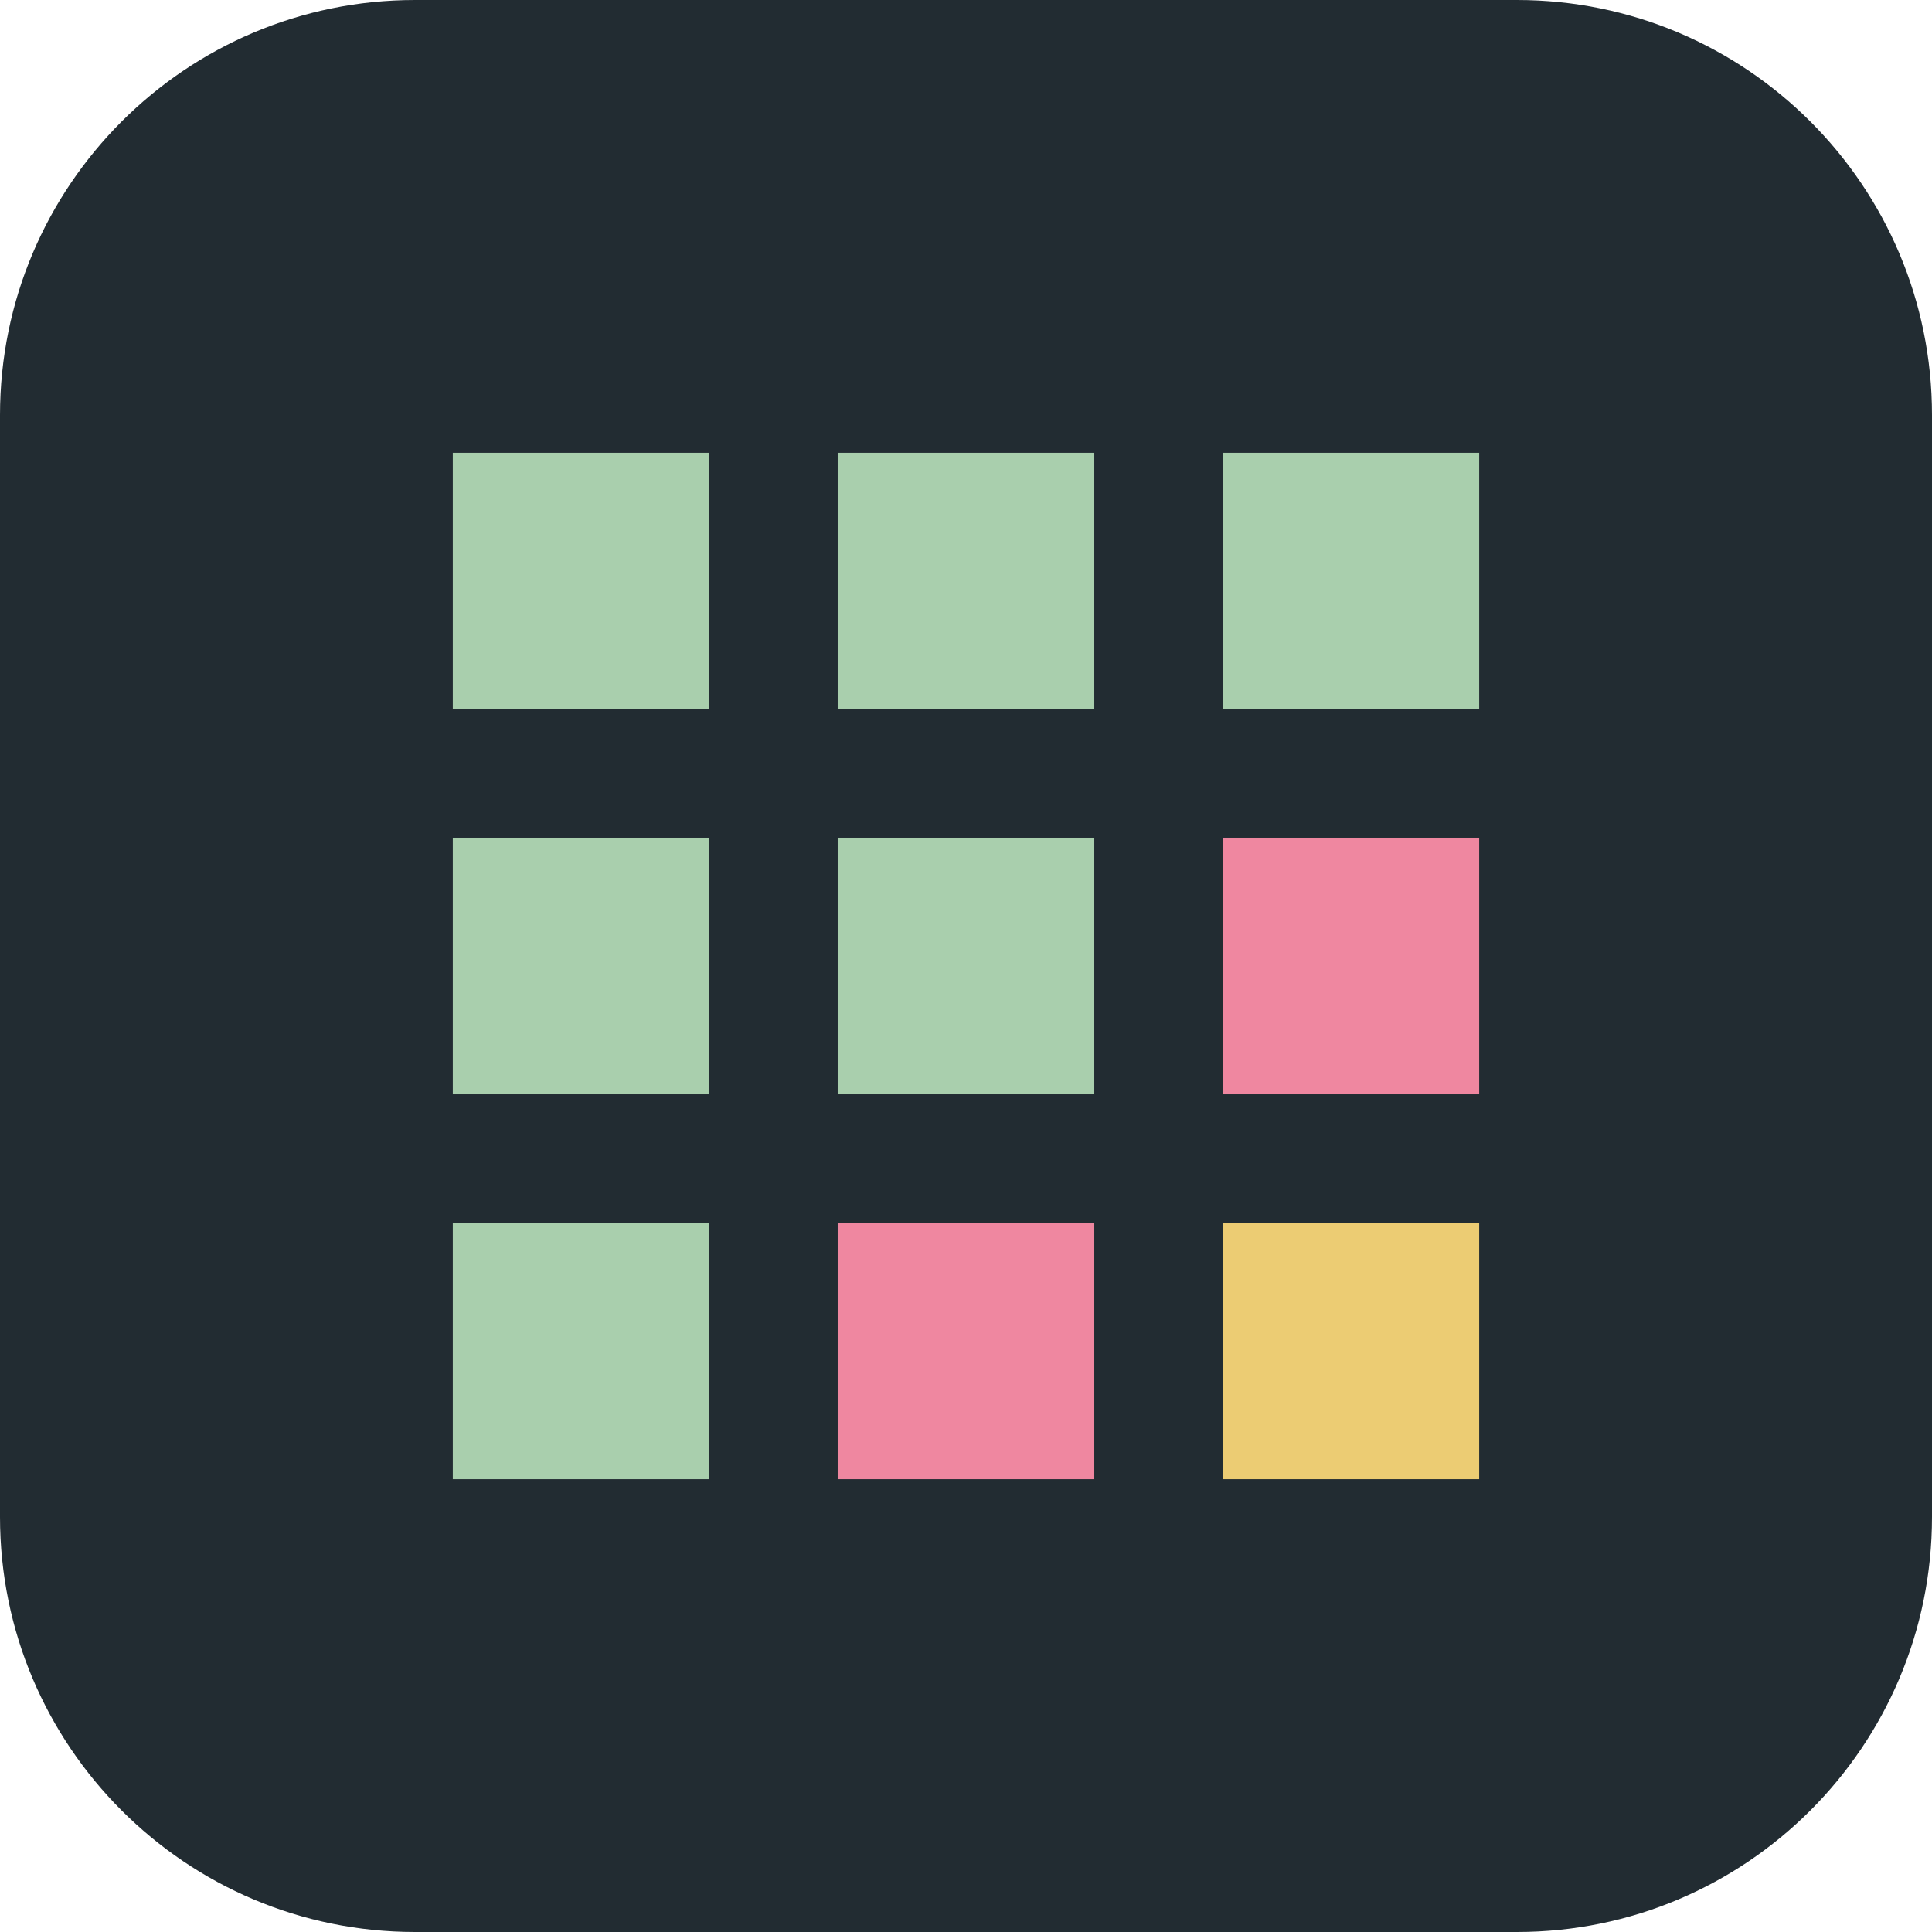
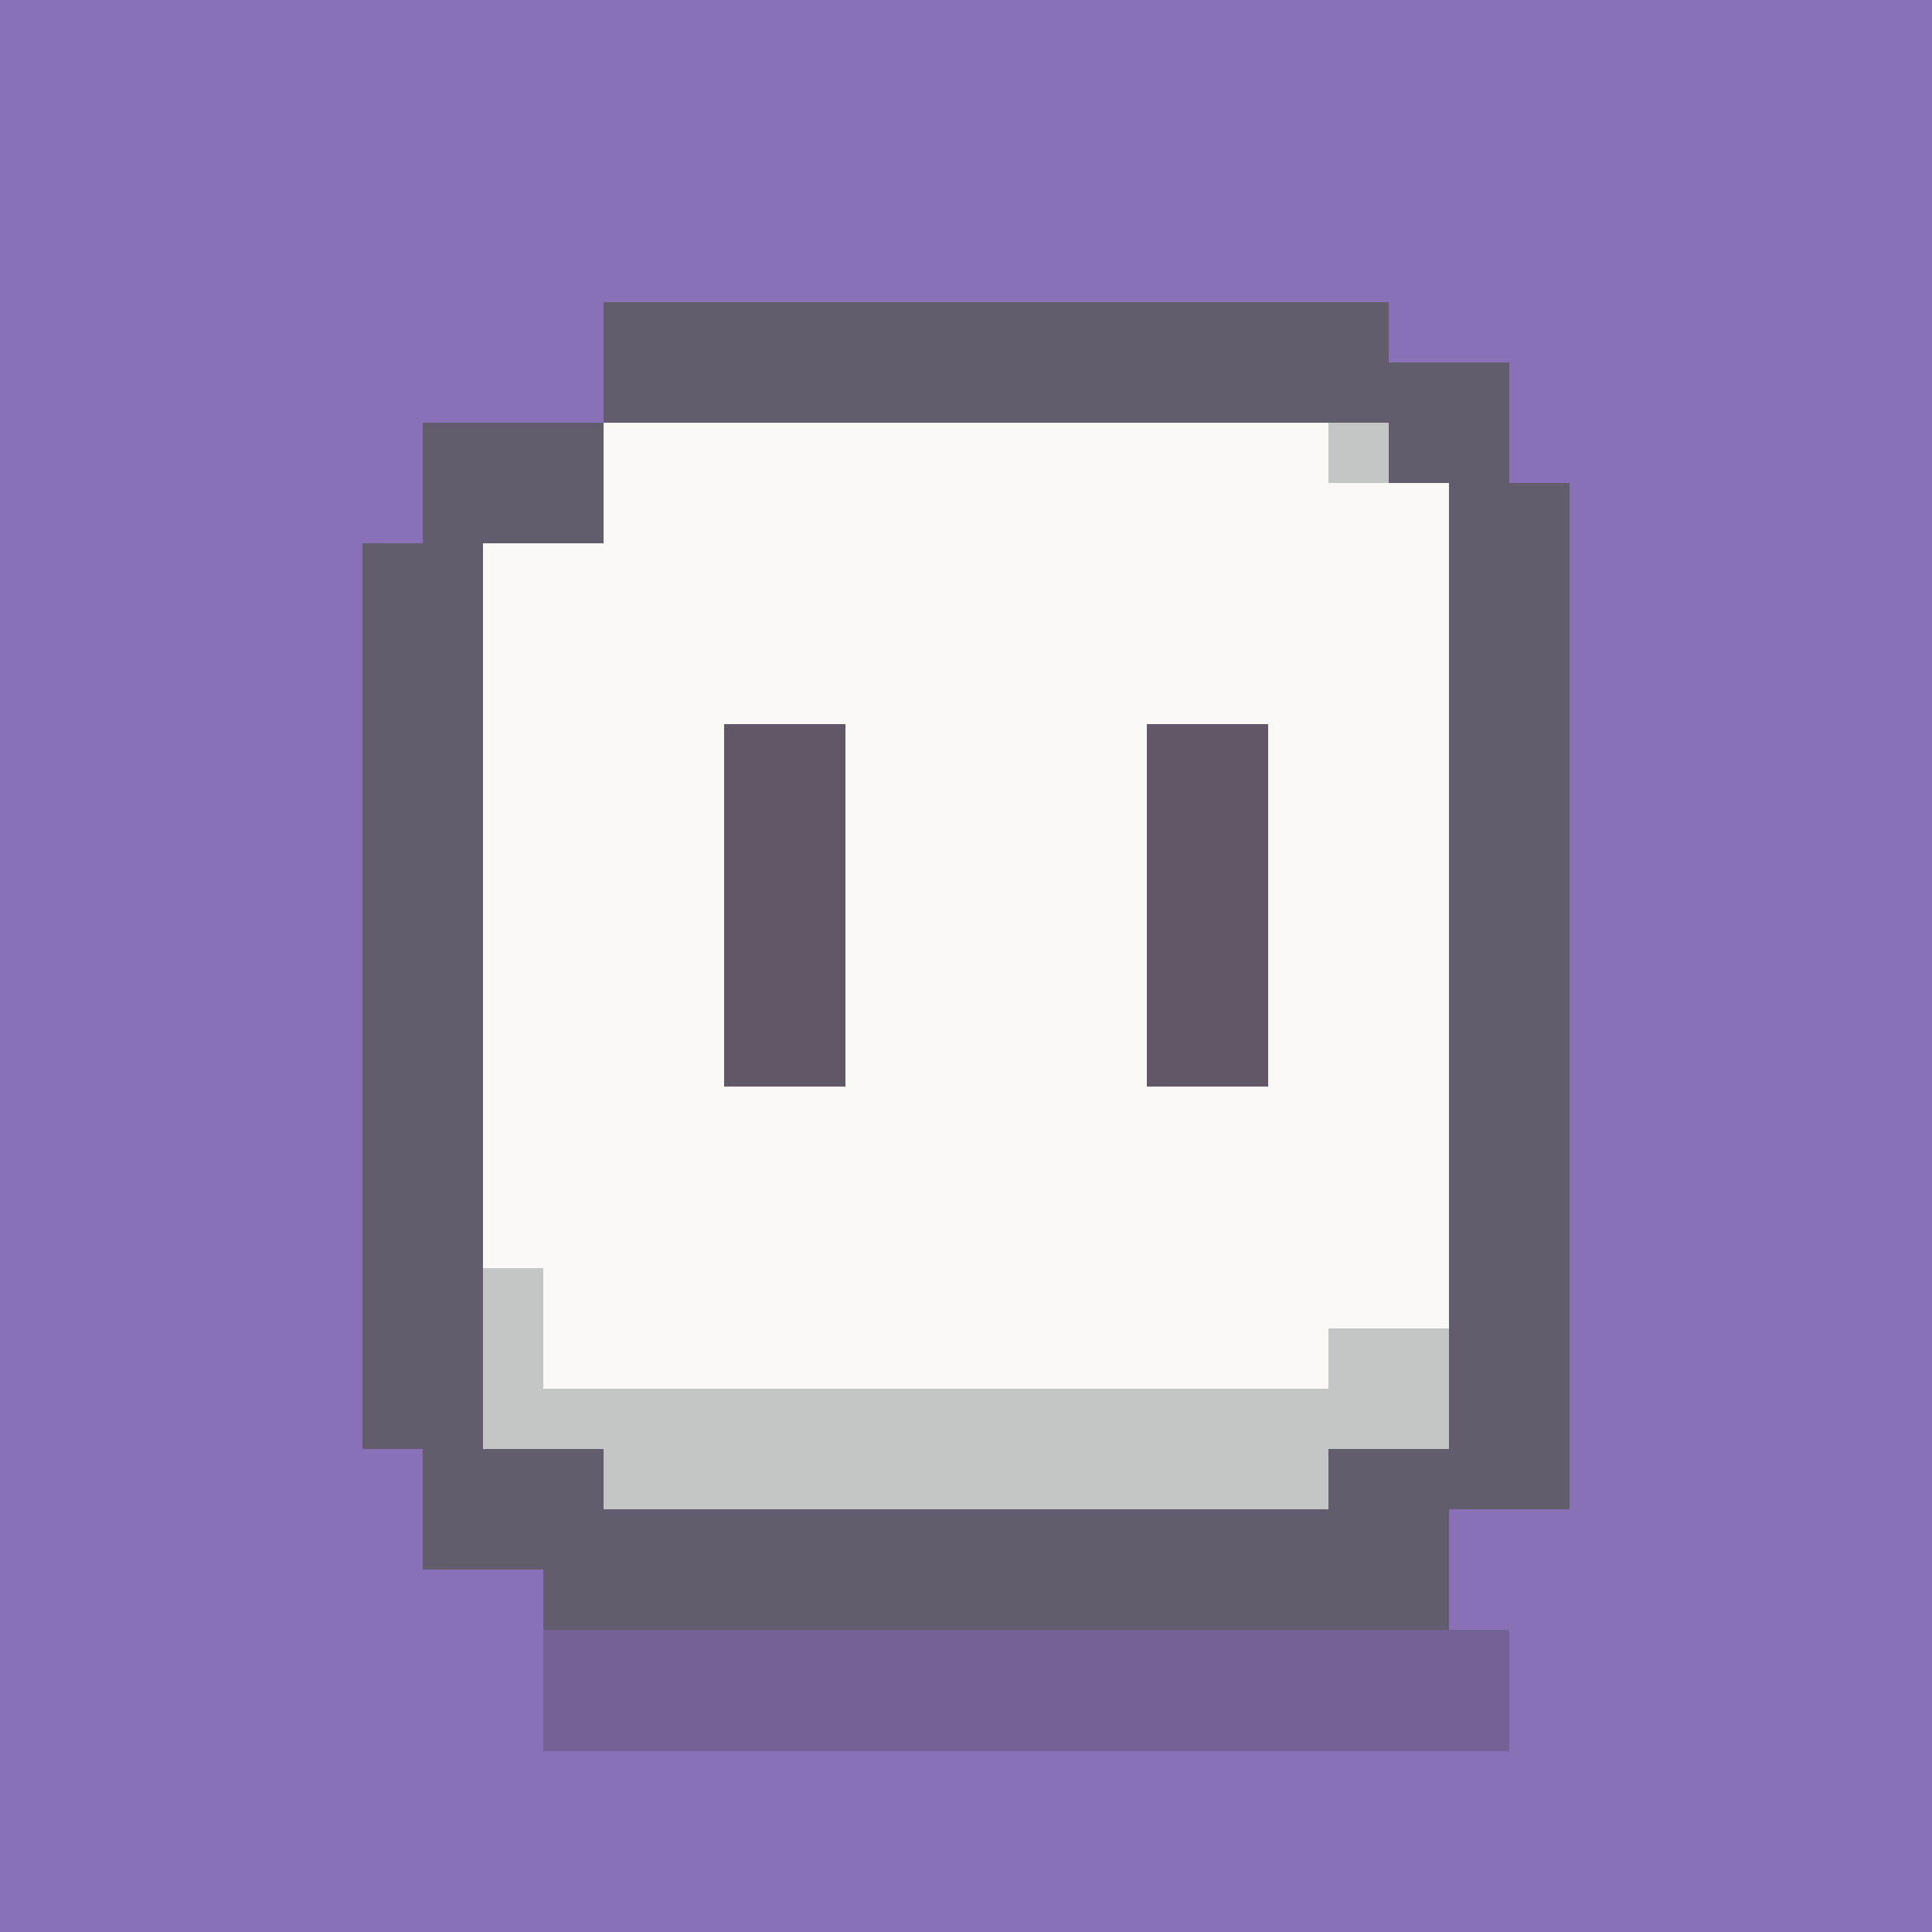
- <svg xmlns="http://www.w3.org/2000/svg" width="512" height="512" viewBox="0 0 512 512">
-   <rect width="512" height="512" rx="110" fill="#222c32" />
-   <path fill="#a9cfad" d="M120 120h68v68h-68zm102 0h68v68h-68zm102 0h68v68h-68zM120 222h68v68h-68zm102 0h68v68h-68zM120 324h68v68h-68z" />
-   <path fill="#ef87a0" d="M324 222h68v68h-68zm-102 102h68v68h-68z" />
-   <path fill="#eccc73" d="M324 324h68v68h-68z" />
+ <svg xmlns="http://www.w3.org/2000/svg" width="512" height="512" viewBox="0 0 32 32" shape-rendering="crispEdges">
+   <path fill="#8871b6" d="M0 0L32 0L32 32L0 32Z" />
+   <path fill="#746296" d="M9 27L25 27L25 29L9 29Z" />
+   <path fill="#625c6d" d="M10 5L23 5L23 6L25 6L25 8L26 8L26 25L24 25L24 27L9 27L9 26L7 26L7 24L6 24L6 9L7 9L7 7L10 7Z" />
+   <path fill="#c4c6c5" d="M10 7L23 7L23 8L24 8L24 24L22 24L22 25L10 25L10 24L8 24L8 9L10 9Z" />
+   <path fill="#faf9f5" d="M10 7L22 7L22 8L24 8L24 22L22 22L22 23L9 23L9 21L8 21L8 9L10 9Z" />
+   <path fill="#625767" d="M12 12L14 12L14 18L12 18Z" />
+   <path fill="#625767" d="M19 12L21 12L21 18L19 18Z" />
</svg>
